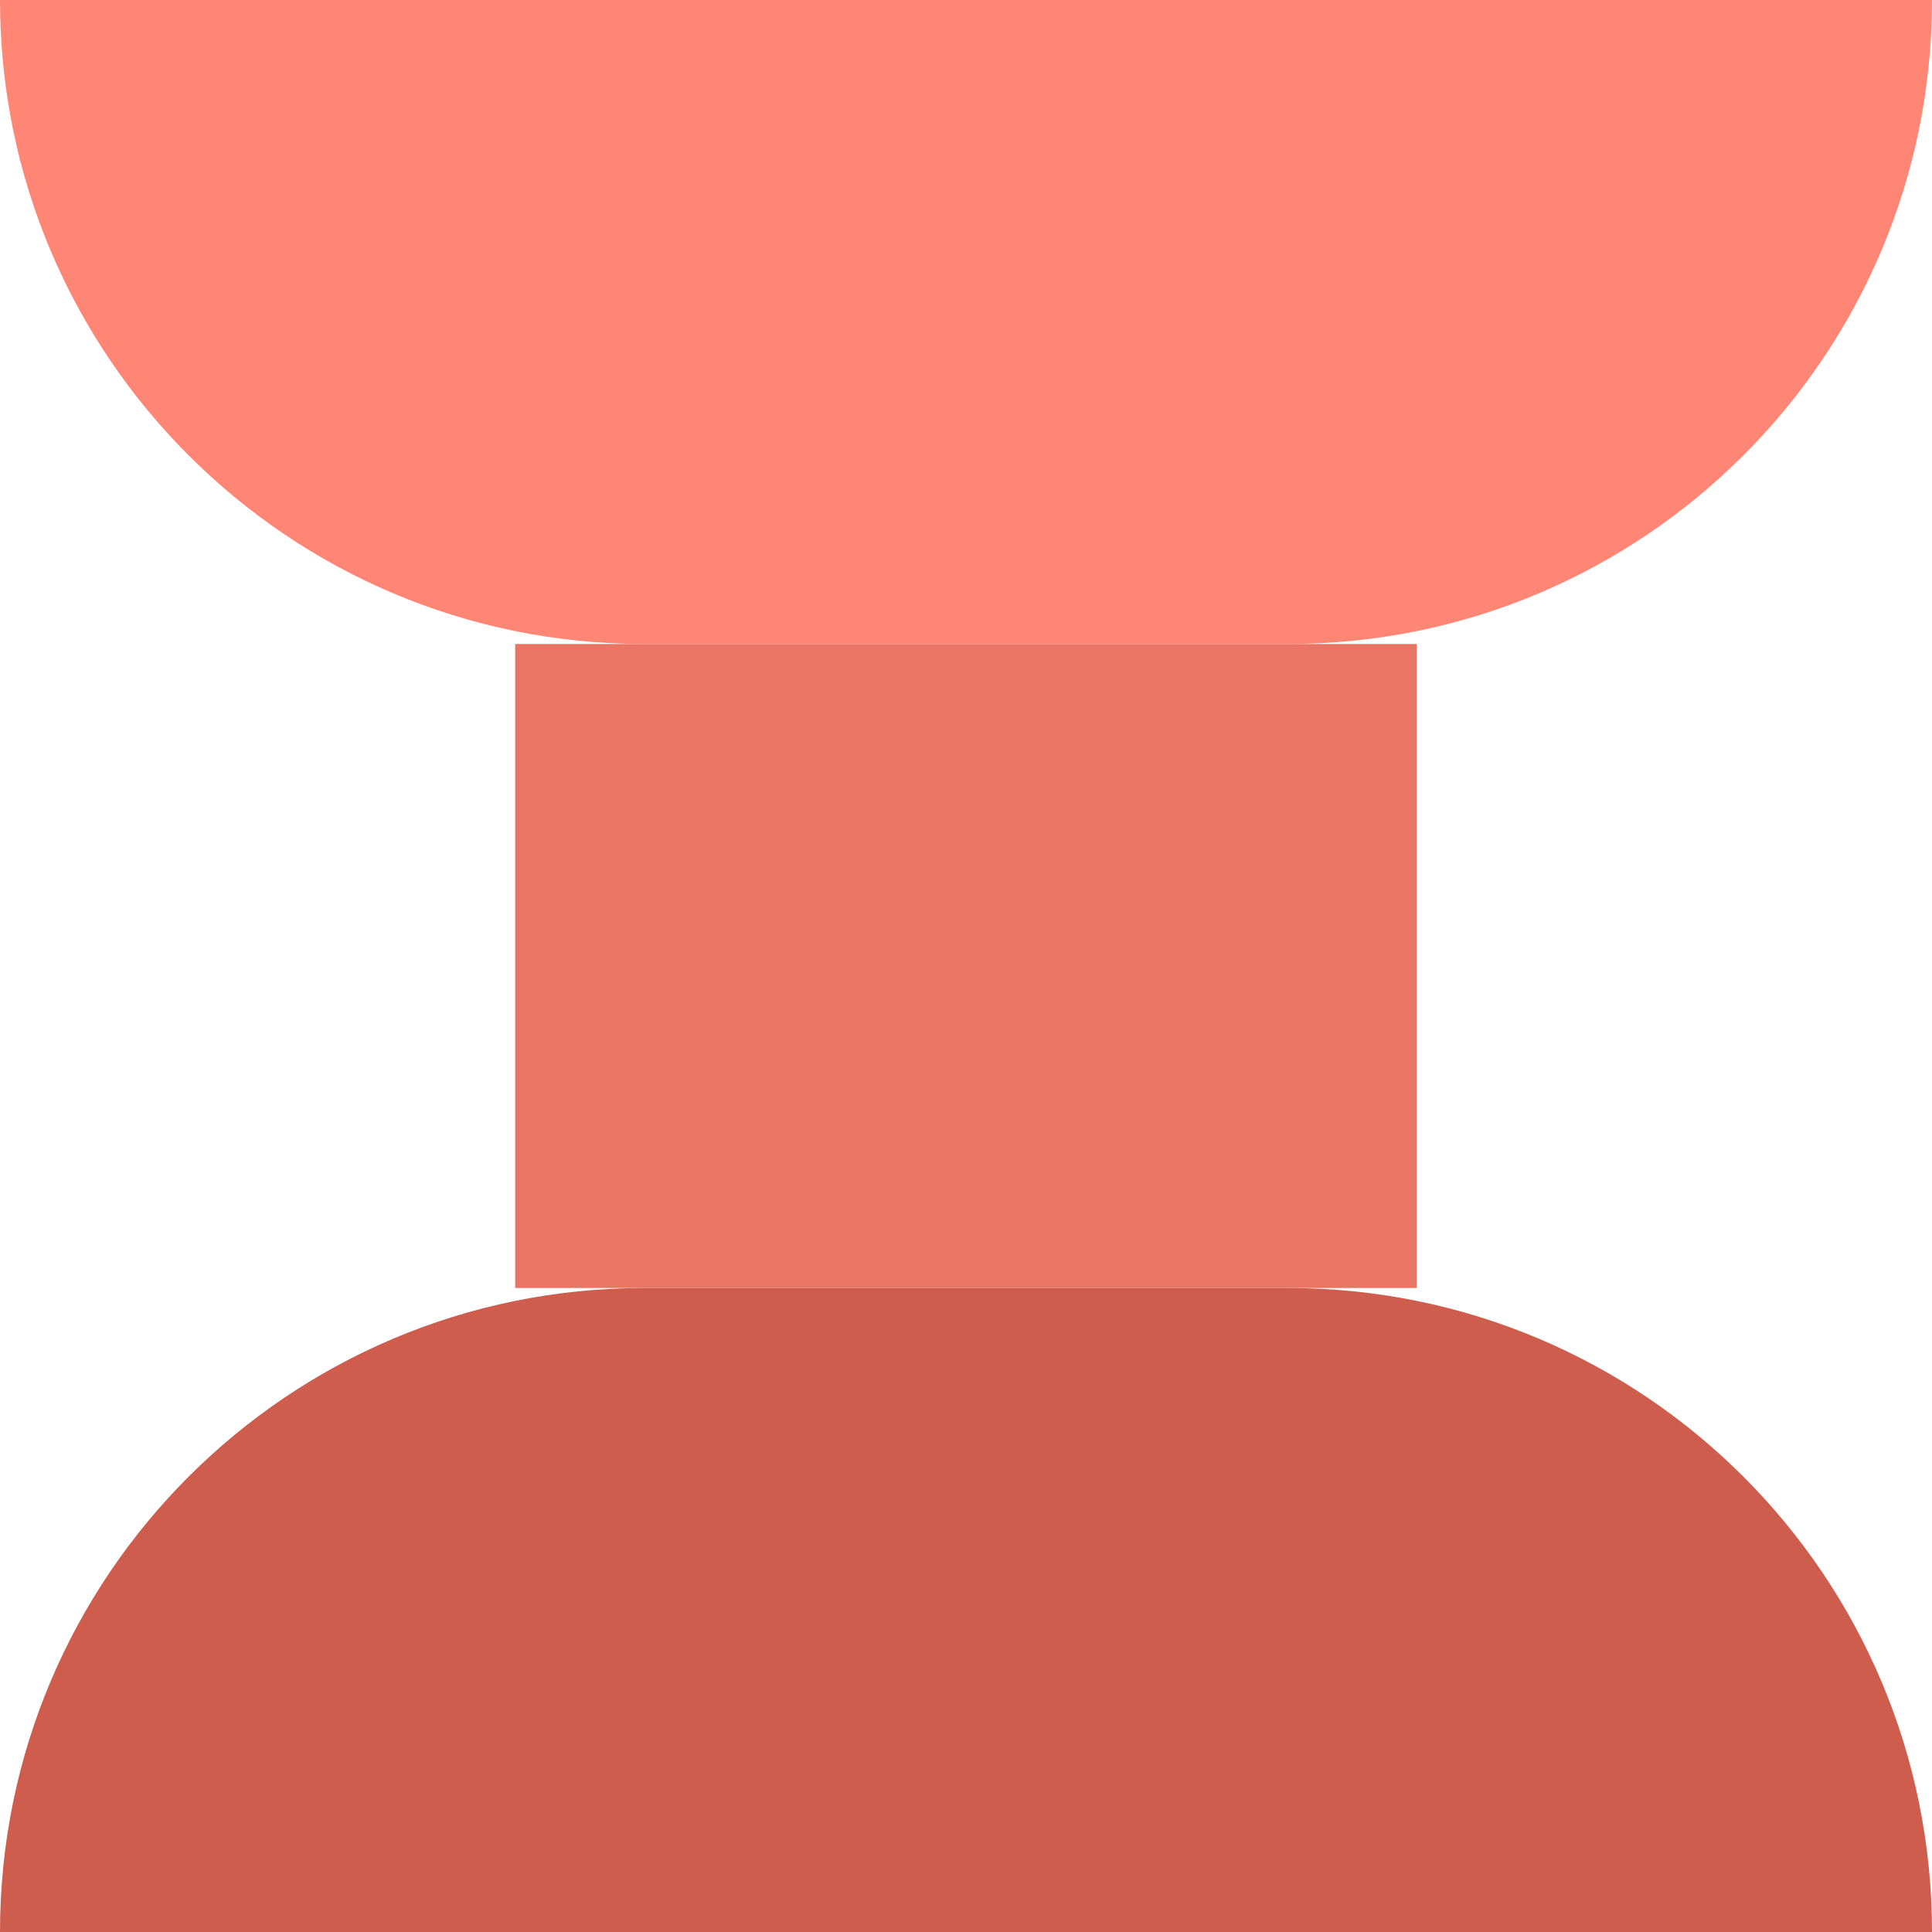
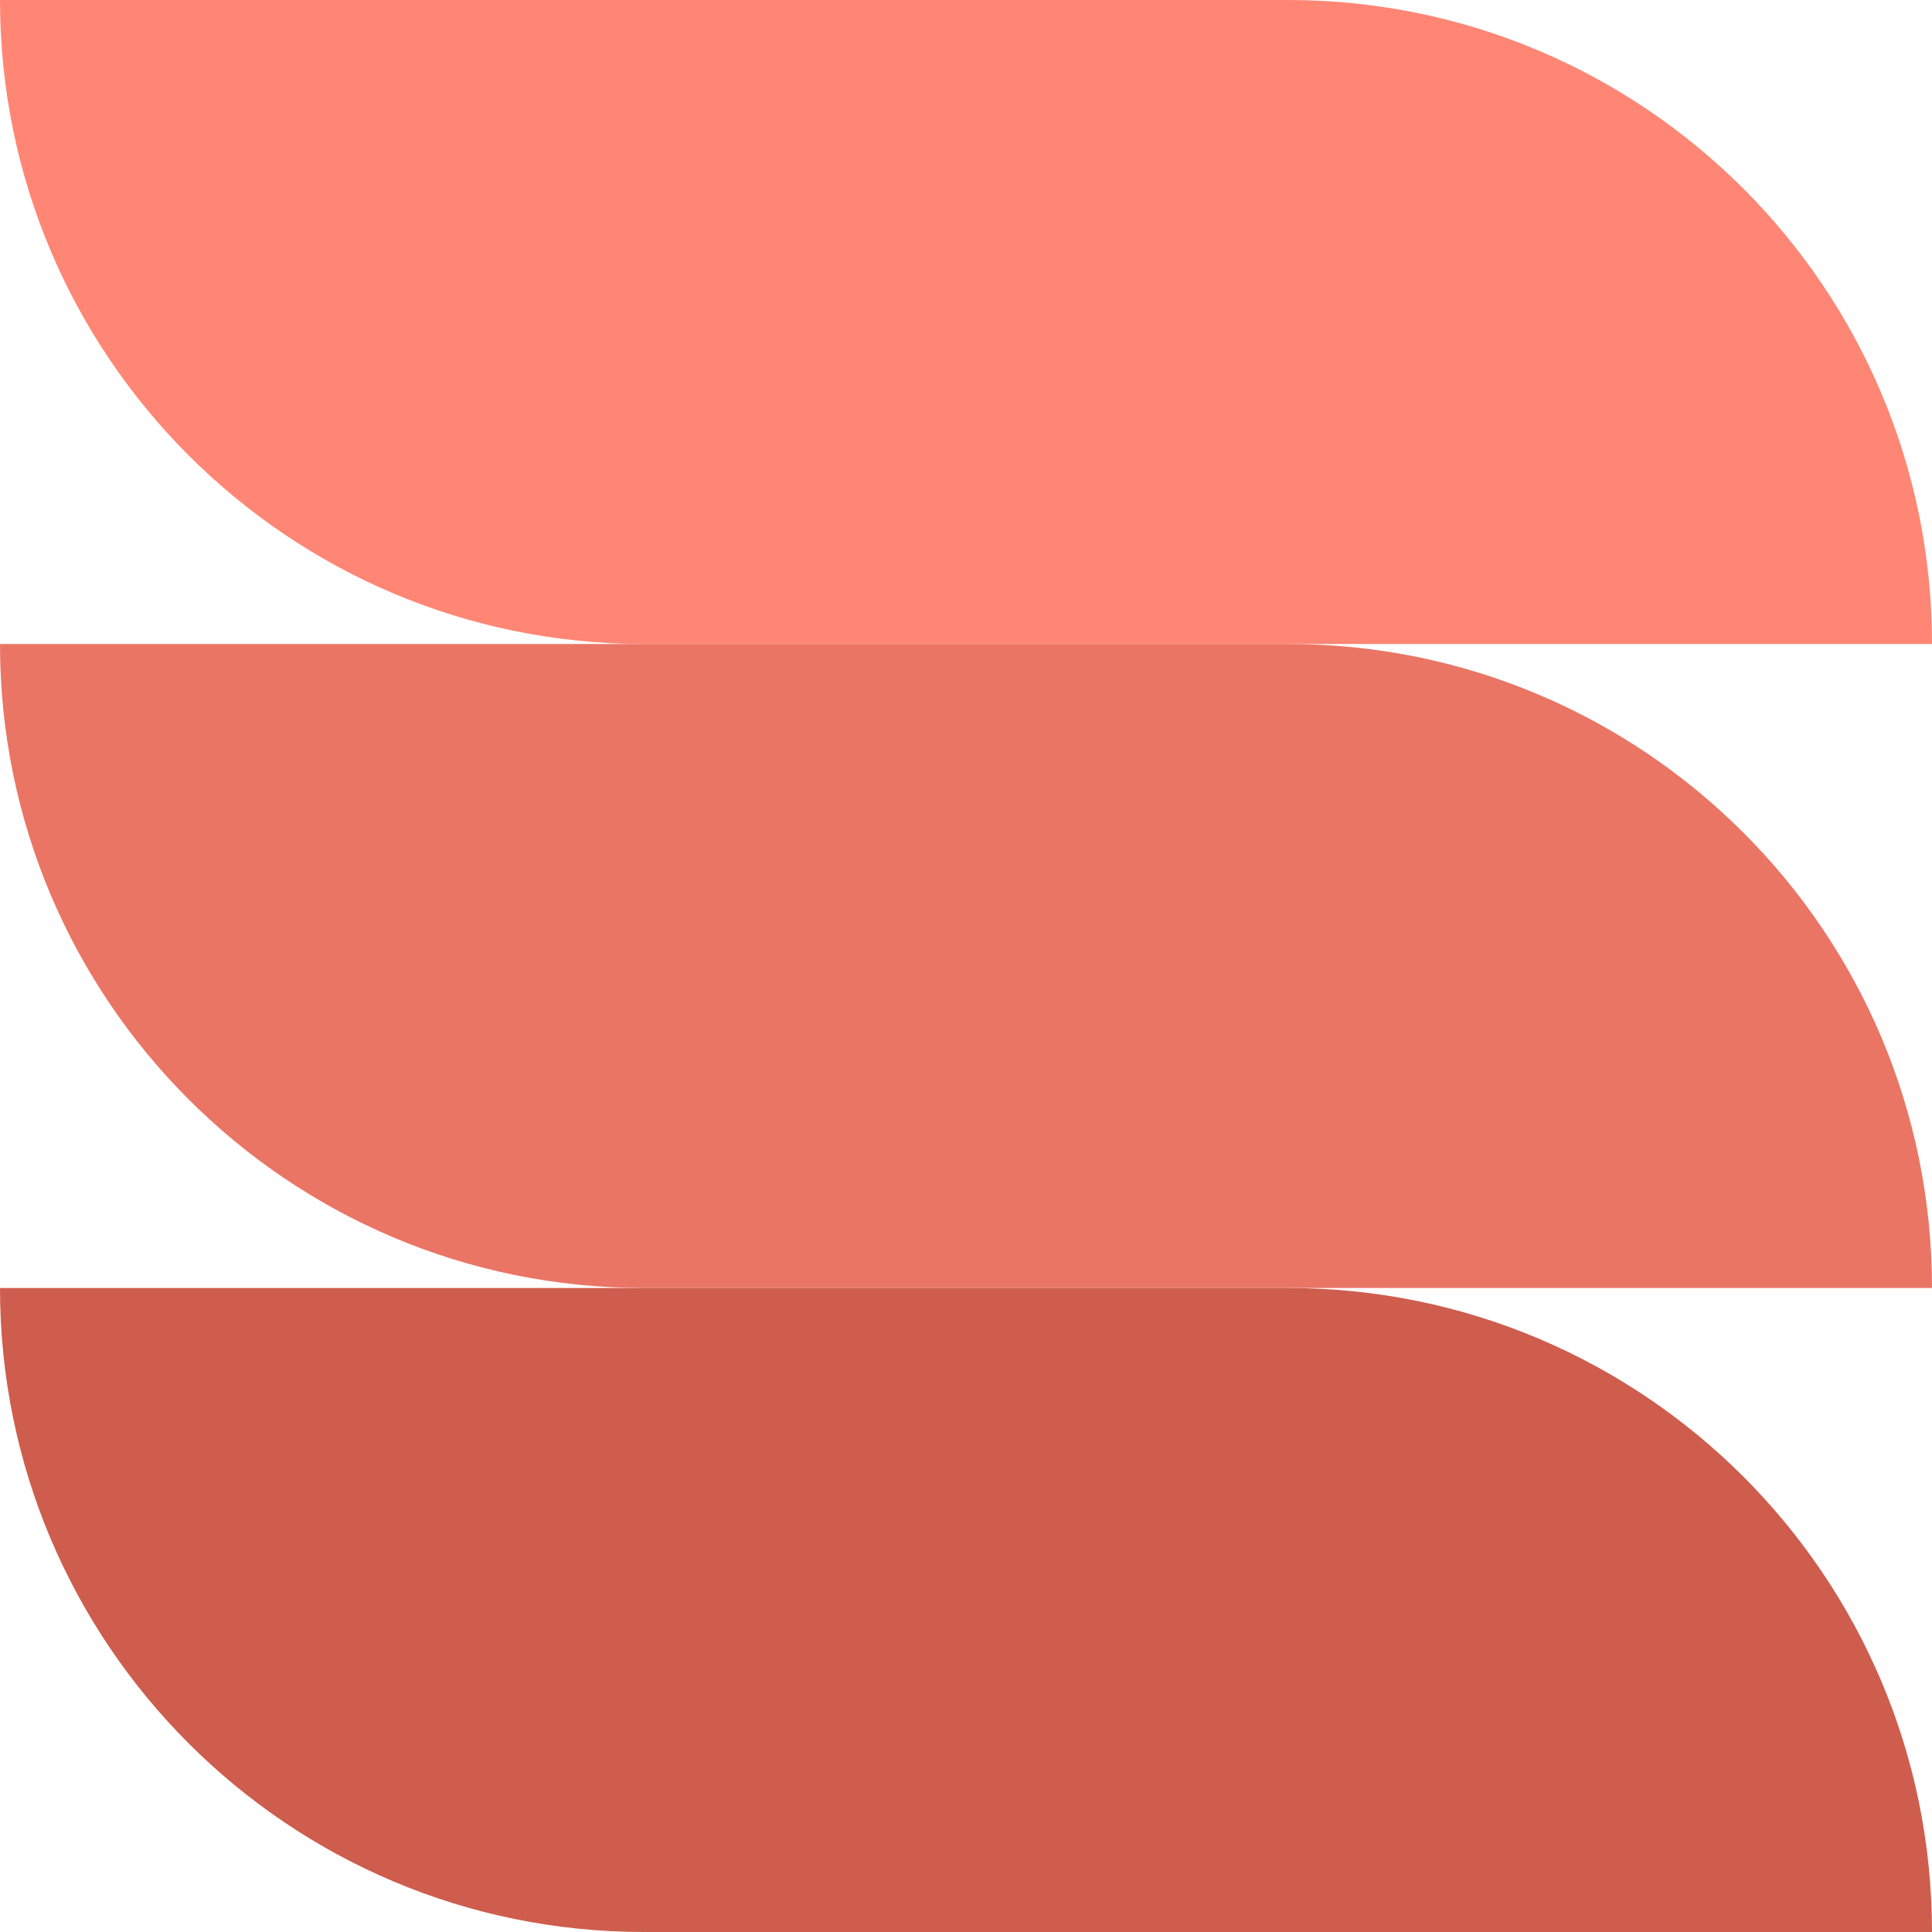
<svg xmlns="http://www.w3.org/2000/svg" width="30" height="30" viewBox="0 0 30 30">
  <g id="Group_761" data-name="Group 761" transform="translate(-323.5 -20)">
-     <path id="Rectangle_91" data-name="Rectangle 91" d="M0,0H30a0,0,0,0,1,0,0V0A10,10,0,0,1,20,10H10A10,10,0,0,1,0,0V0A0,0,0,0,1,0,0Z" transform="translate(323.5 20)" fill="#ff8675" />
-     <rect id="Rectangle_92" data-name="Rectangle 92" width="14" height="10" transform="translate(331.5 30)" fill="#ea7564" />
-     <path id="Rectangle_93" data-name="Rectangle 93" d="M10,0H20A10,10,0,0,1,30,10v0a0,0,0,0,1,0,0H0a0,0,0,0,1,0,0v0A10,10,0,0,1,10,0Z" transform="translate(323.5 40)" fill="#ce5d4d" />
+     <path id="Rectangle_91" data-name="Rectangle 91" d="M0,0H20A10,10,0,0,1,30,10v0a0,0,0,0,1,0,0H10A10,10,0,0,1,0,0V0A0,0,0,0,1,0,0Z" transform="translate(323.5 20)" fill="#ff8675" />
+     <path id="Rectangle_92" data-name="Rectangle 92" d="M0,0H20A10,10,0,0,1,30,10v0a0,0,0,0,1,0,0H10A10,10,0,0,1,0,0V0A0,0,0,0,1,0,0Z" transform="translate(323.5 30)" fill="#ea7564" />
+     <path id="Rectangle_93" data-name="Rectangle 93" d="M0,0H20A10,10,0,0,1,30,10v0a0,0,0,0,1,0,0H10A10,10,0,0,1,0,0V0A0,0,0,0,1,0,0Z" transform="translate(323.5 40)" fill="#ce5d4d" />
  </g>
</svg>
